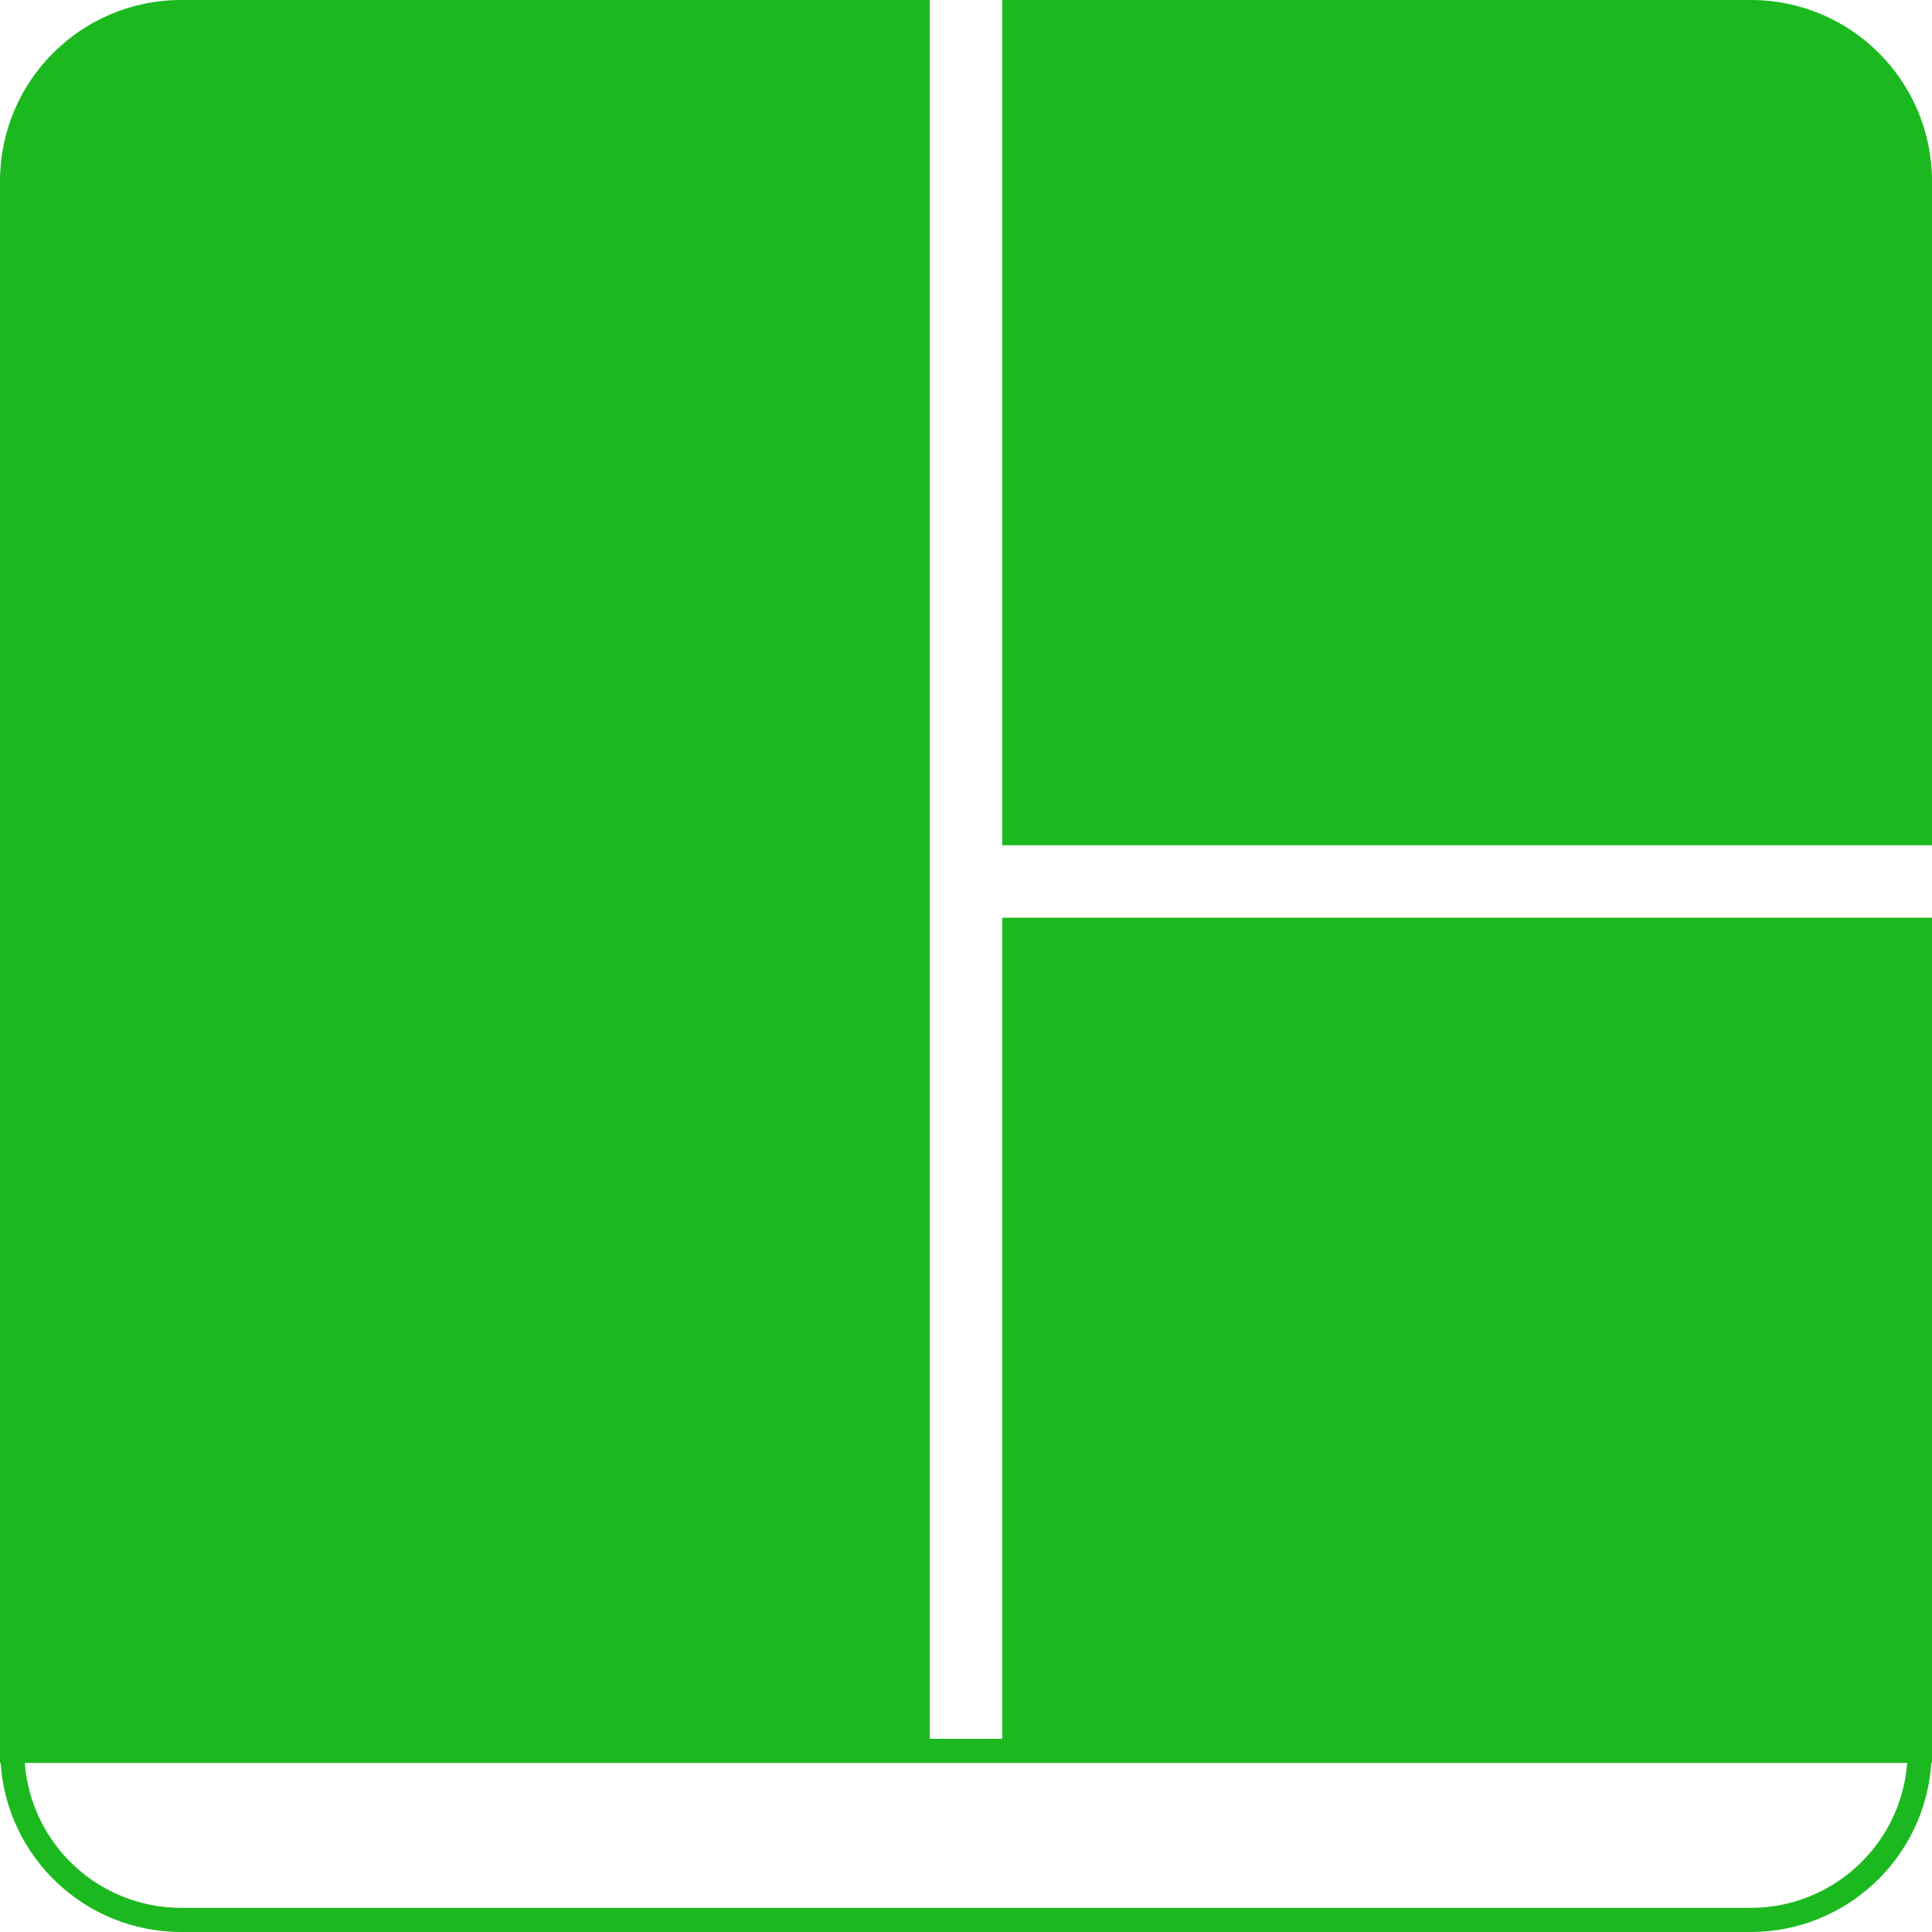
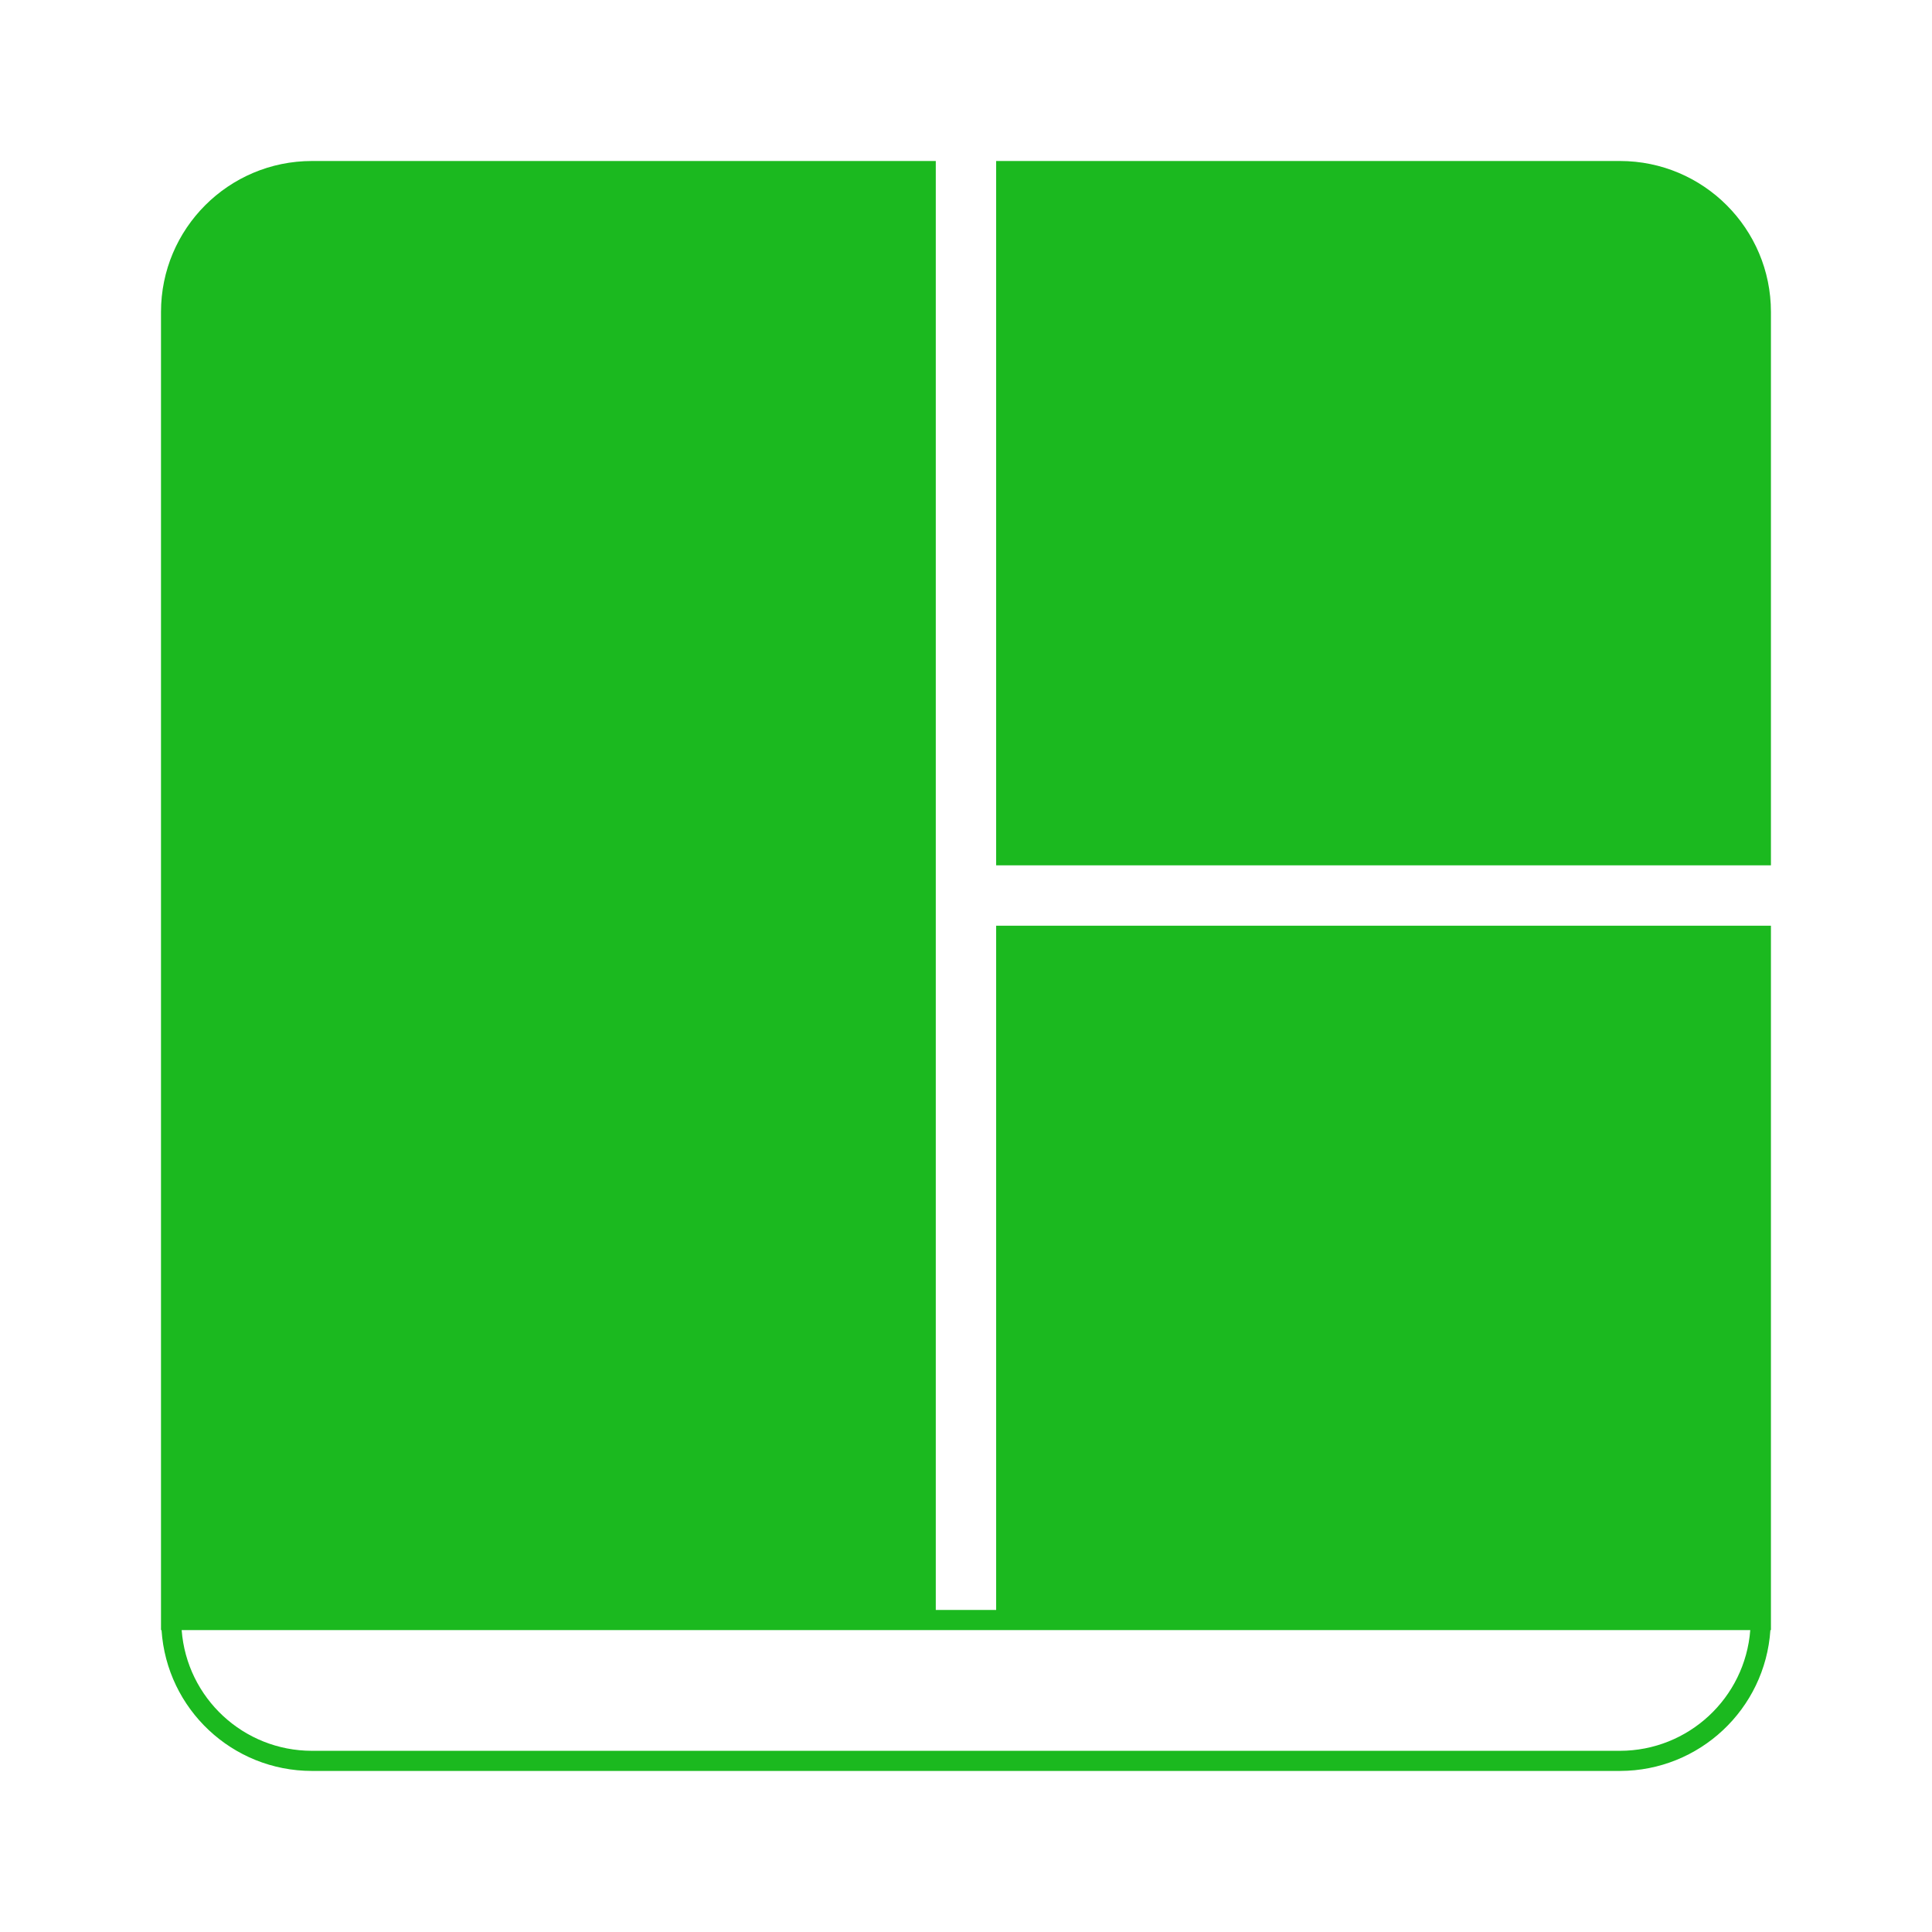
<svg xmlns="http://www.w3.org/2000/svg" fill="#1BB91F" role="img" viewBox="0 0 24 24">
-   <path d="M24 2.251V10.5H12.45V0h9.3A2.251 2.251 0 0 1 24 2.251zM12.45 11.4H24v10.5h-.008A2.25 2.25 0 0 1 21.75 24H2.25a2.247 2.247 0 0 1-2.242-2.1H0V2.251A2.251 2.251 0 0 1 2.25 0h9.3v21.6h.9V11.4zm11.242 10.5H.308a1.948 1.948 0 0 0 1.942 1.8h19.5a1.95 1.95 0 0 0 1.942-1.8z" />
+   <g fill="#1BB91F" transform="translate(2 2) scale(0.8333 0.8333)">
+     <path d="M24 2.251V10.5H12.45V0h9.3A2.251 2.251 0 0 1 24 2.251zM12.45 11.4H24v10.5h-.008A2.25 2.25 0 0 1 21.75 24H2.25a2.247 2.247 0 0 1-2.242-2.1H0V2.251A2.251 2.251 0 0 1 2.25 0h9.3v21.6h.9V11.4zm11.242 10.5H.308a1.948 1.948 0 0 0 1.942 1.8h19.5a1.95 1.95 0 0 0 1.942-1.8z" />
+   </g>
</svg>
